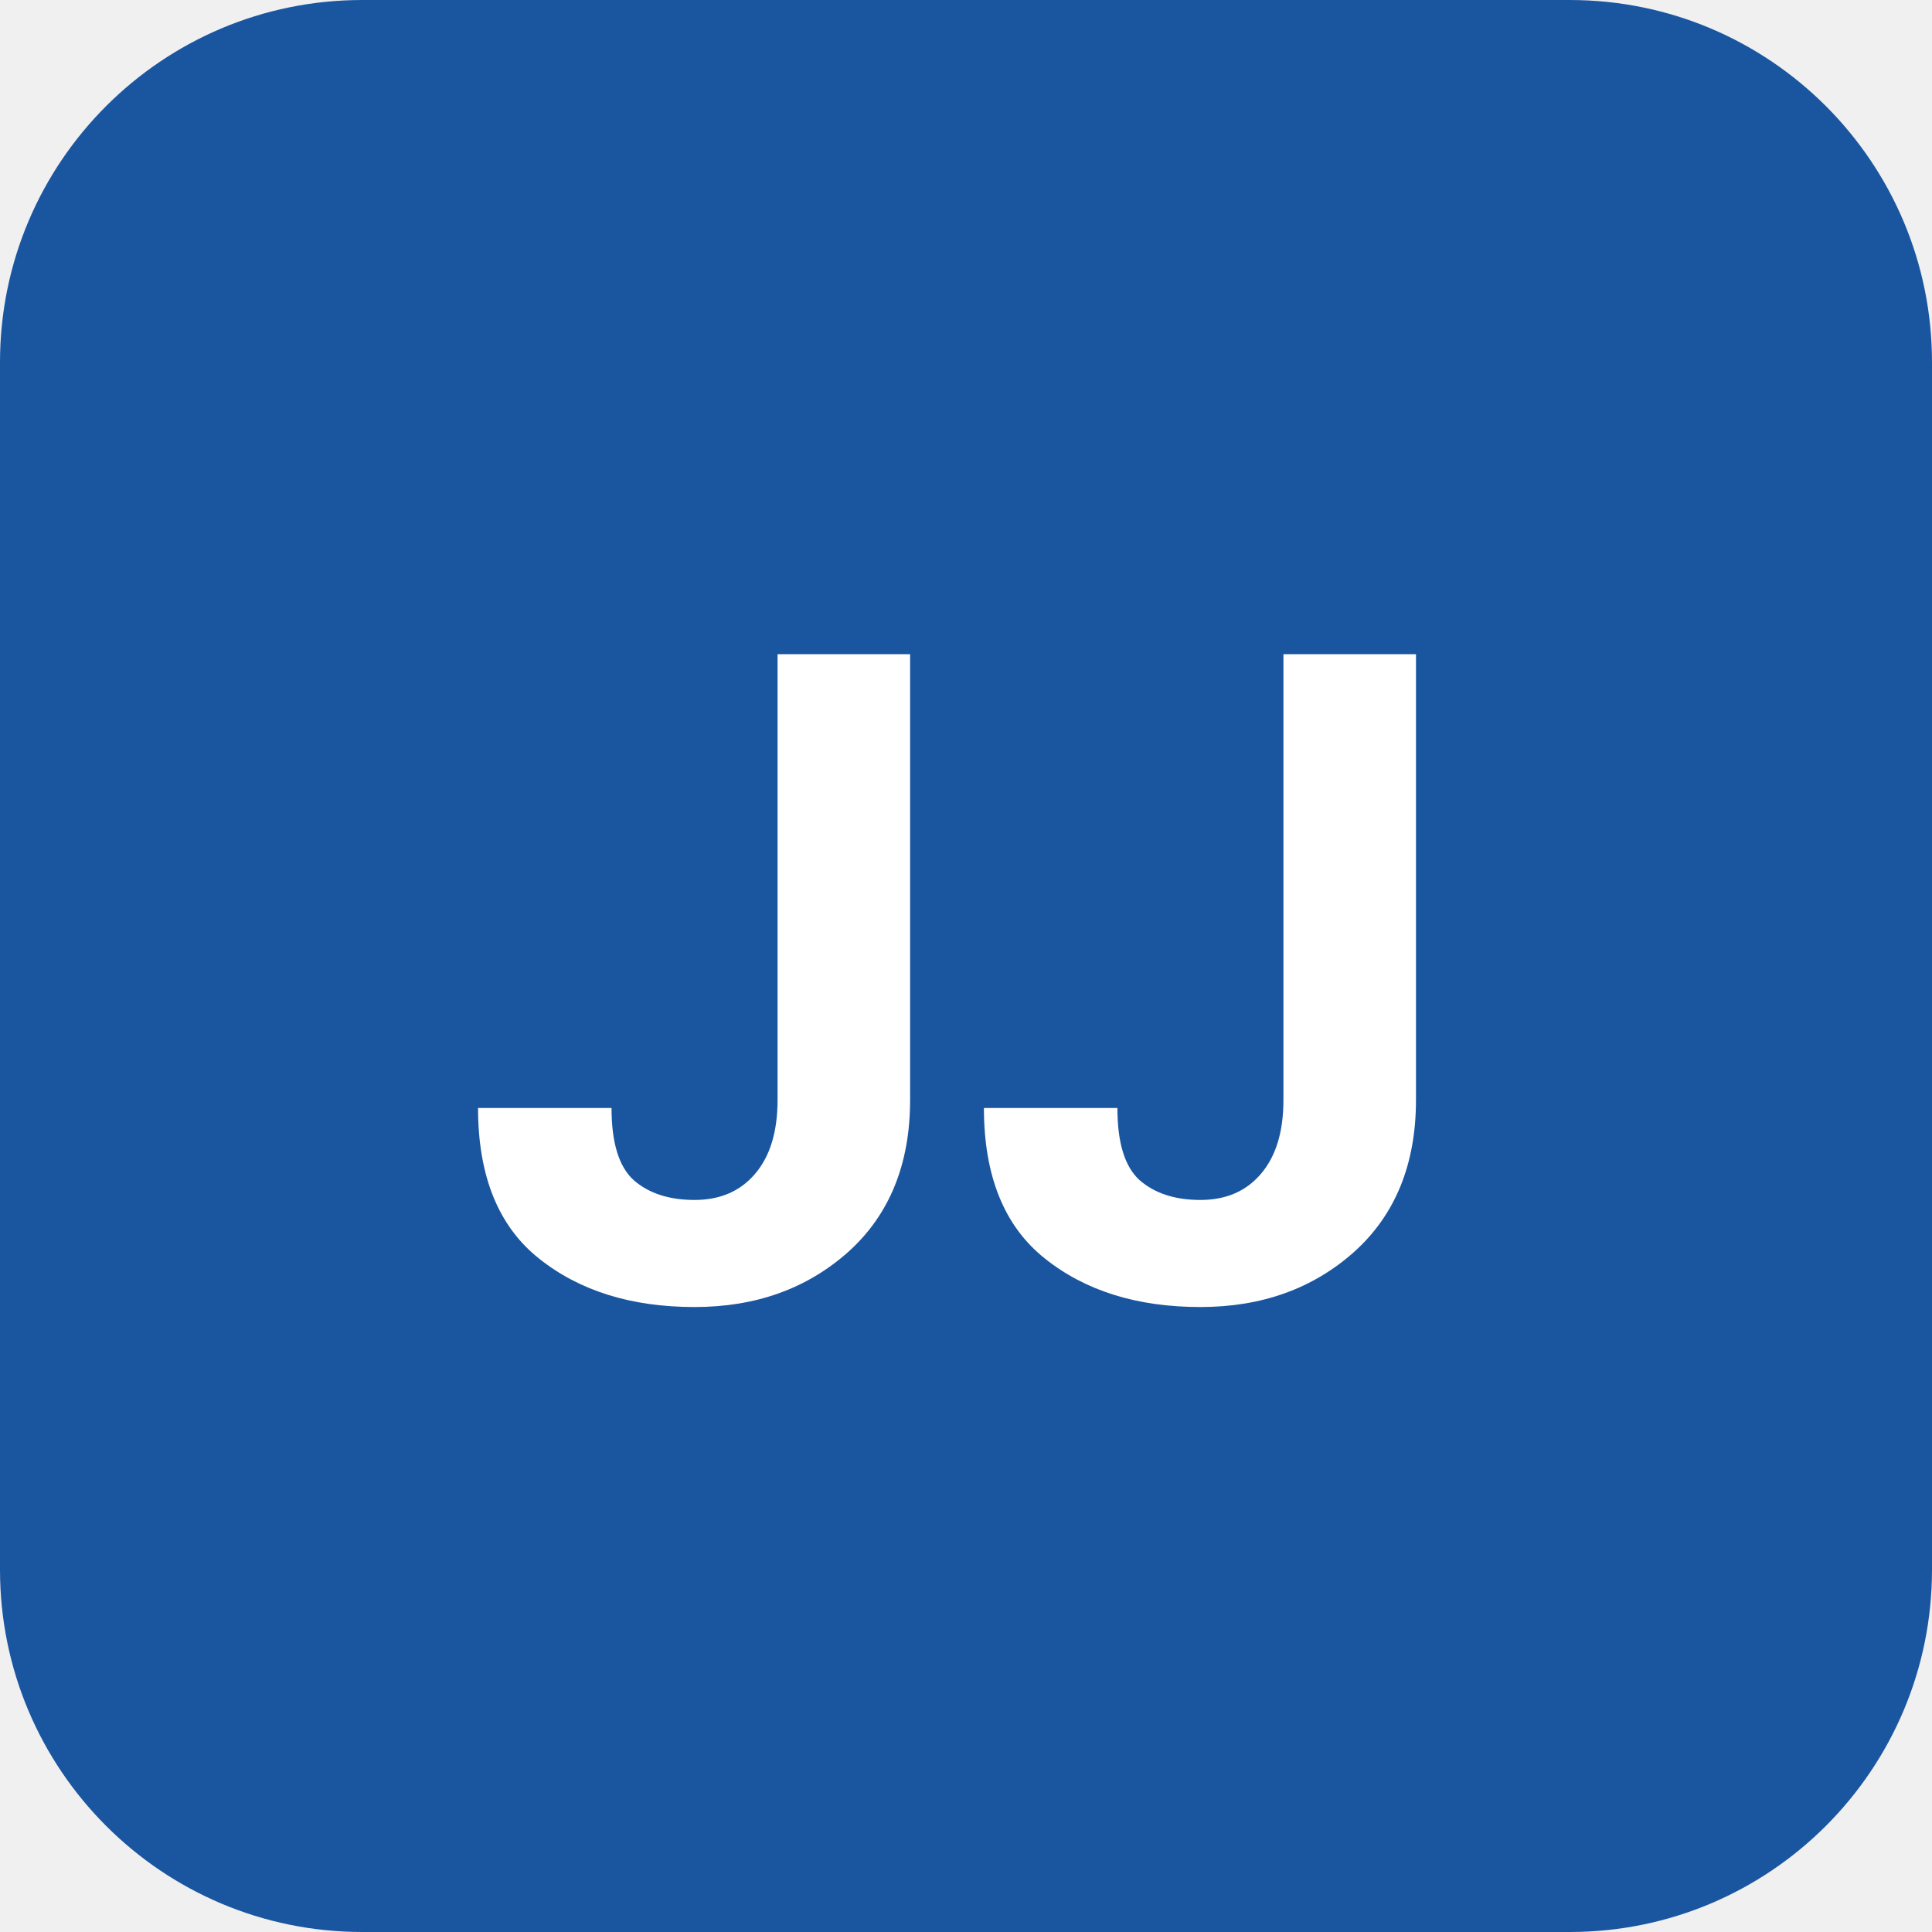
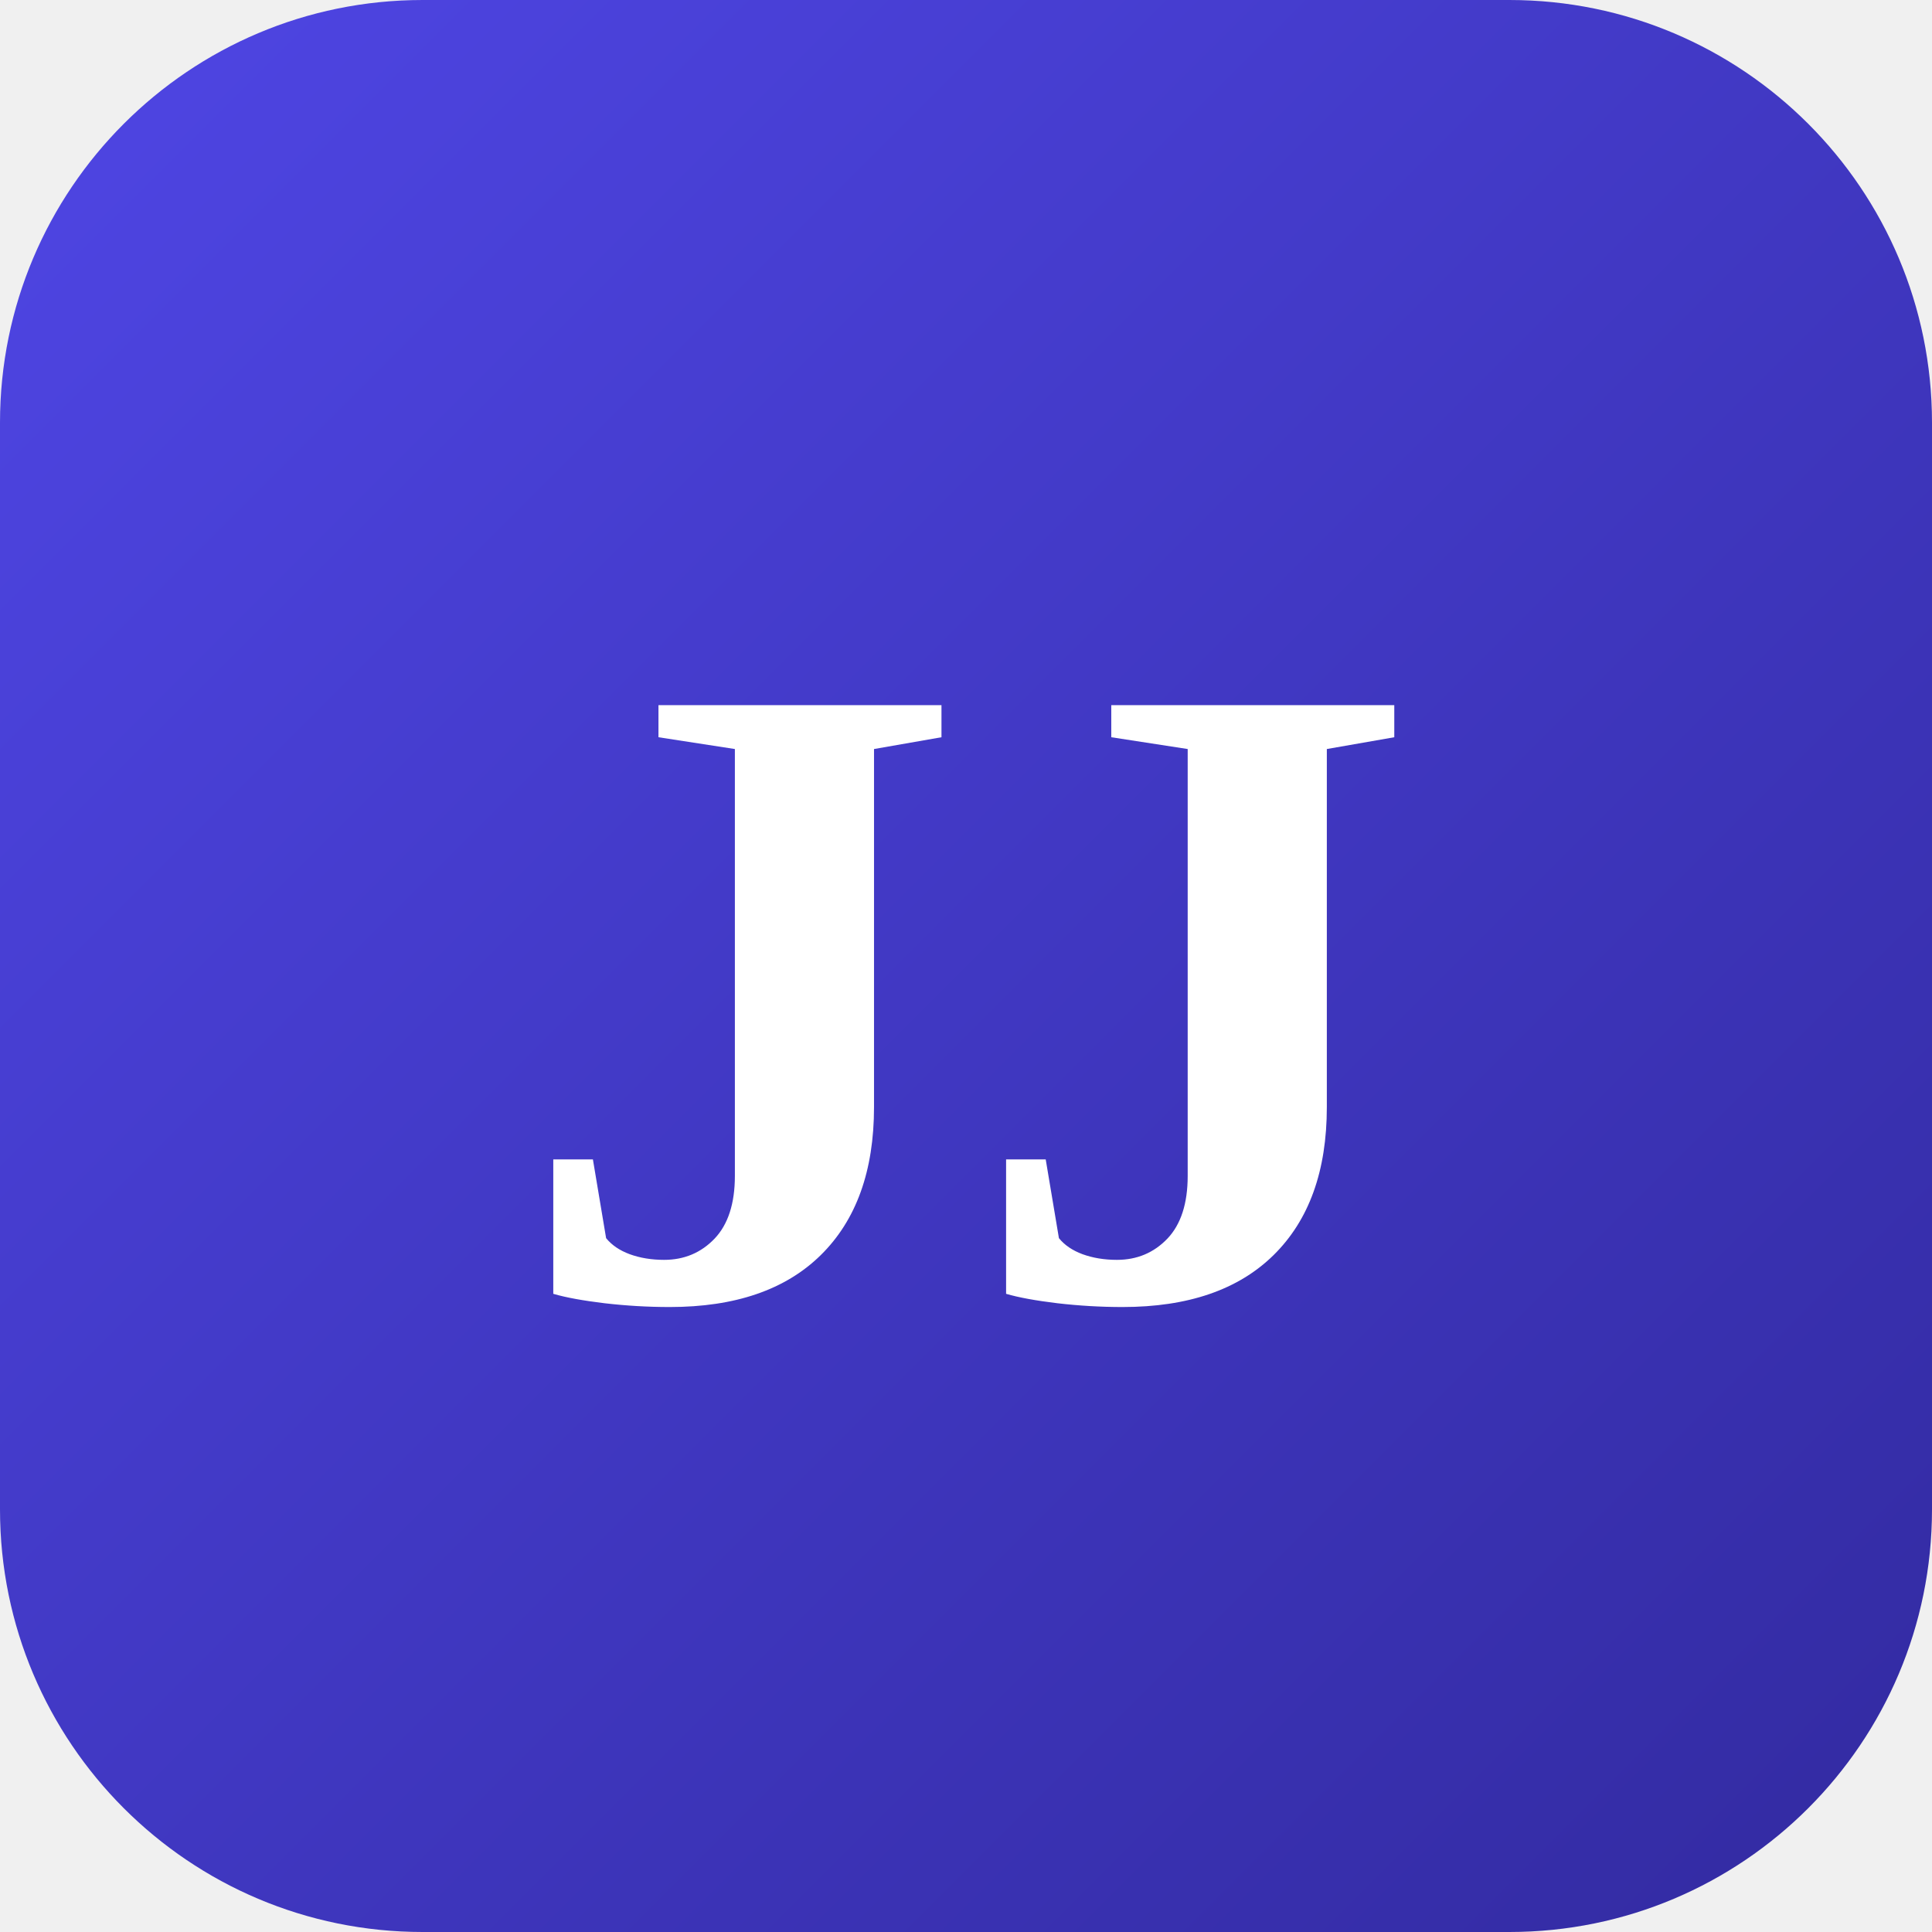
<svg xmlns="http://www.w3.org/2000/svg" viewBox="0 0 64 64" role="img" aria-label="JJ monogram">
-   <rect width="64" height="64" rx="12" fill="#1a56a0" />
-   <text x="32" y="43" font-family="-apple-system, 'Segoe UI', Roboto, Arial, sans-serif" font-size="30" font-weight="700" fill="#ffffff" text-anchor="middle">JJ</text>
+   <defs>
+     <linearGradient id="g" x1="0" y1="0" x2="1" y2="1">
+       <stop offset="0" stop-color="#4f46e5" />
+       <stop offset="1" stop-color="#322aa0" />
+     </linearGradient>
+   </defs>
+   <rect width="64" height="64" rx="14" fill="url(#g)" />
+   <text x="32" y="43" font-family="Georgia, 'Times New Roman', serif" font-size="30" font-weight="600" fill="#ffffff" text-anchor="middle">JJ</text>
</svg>
